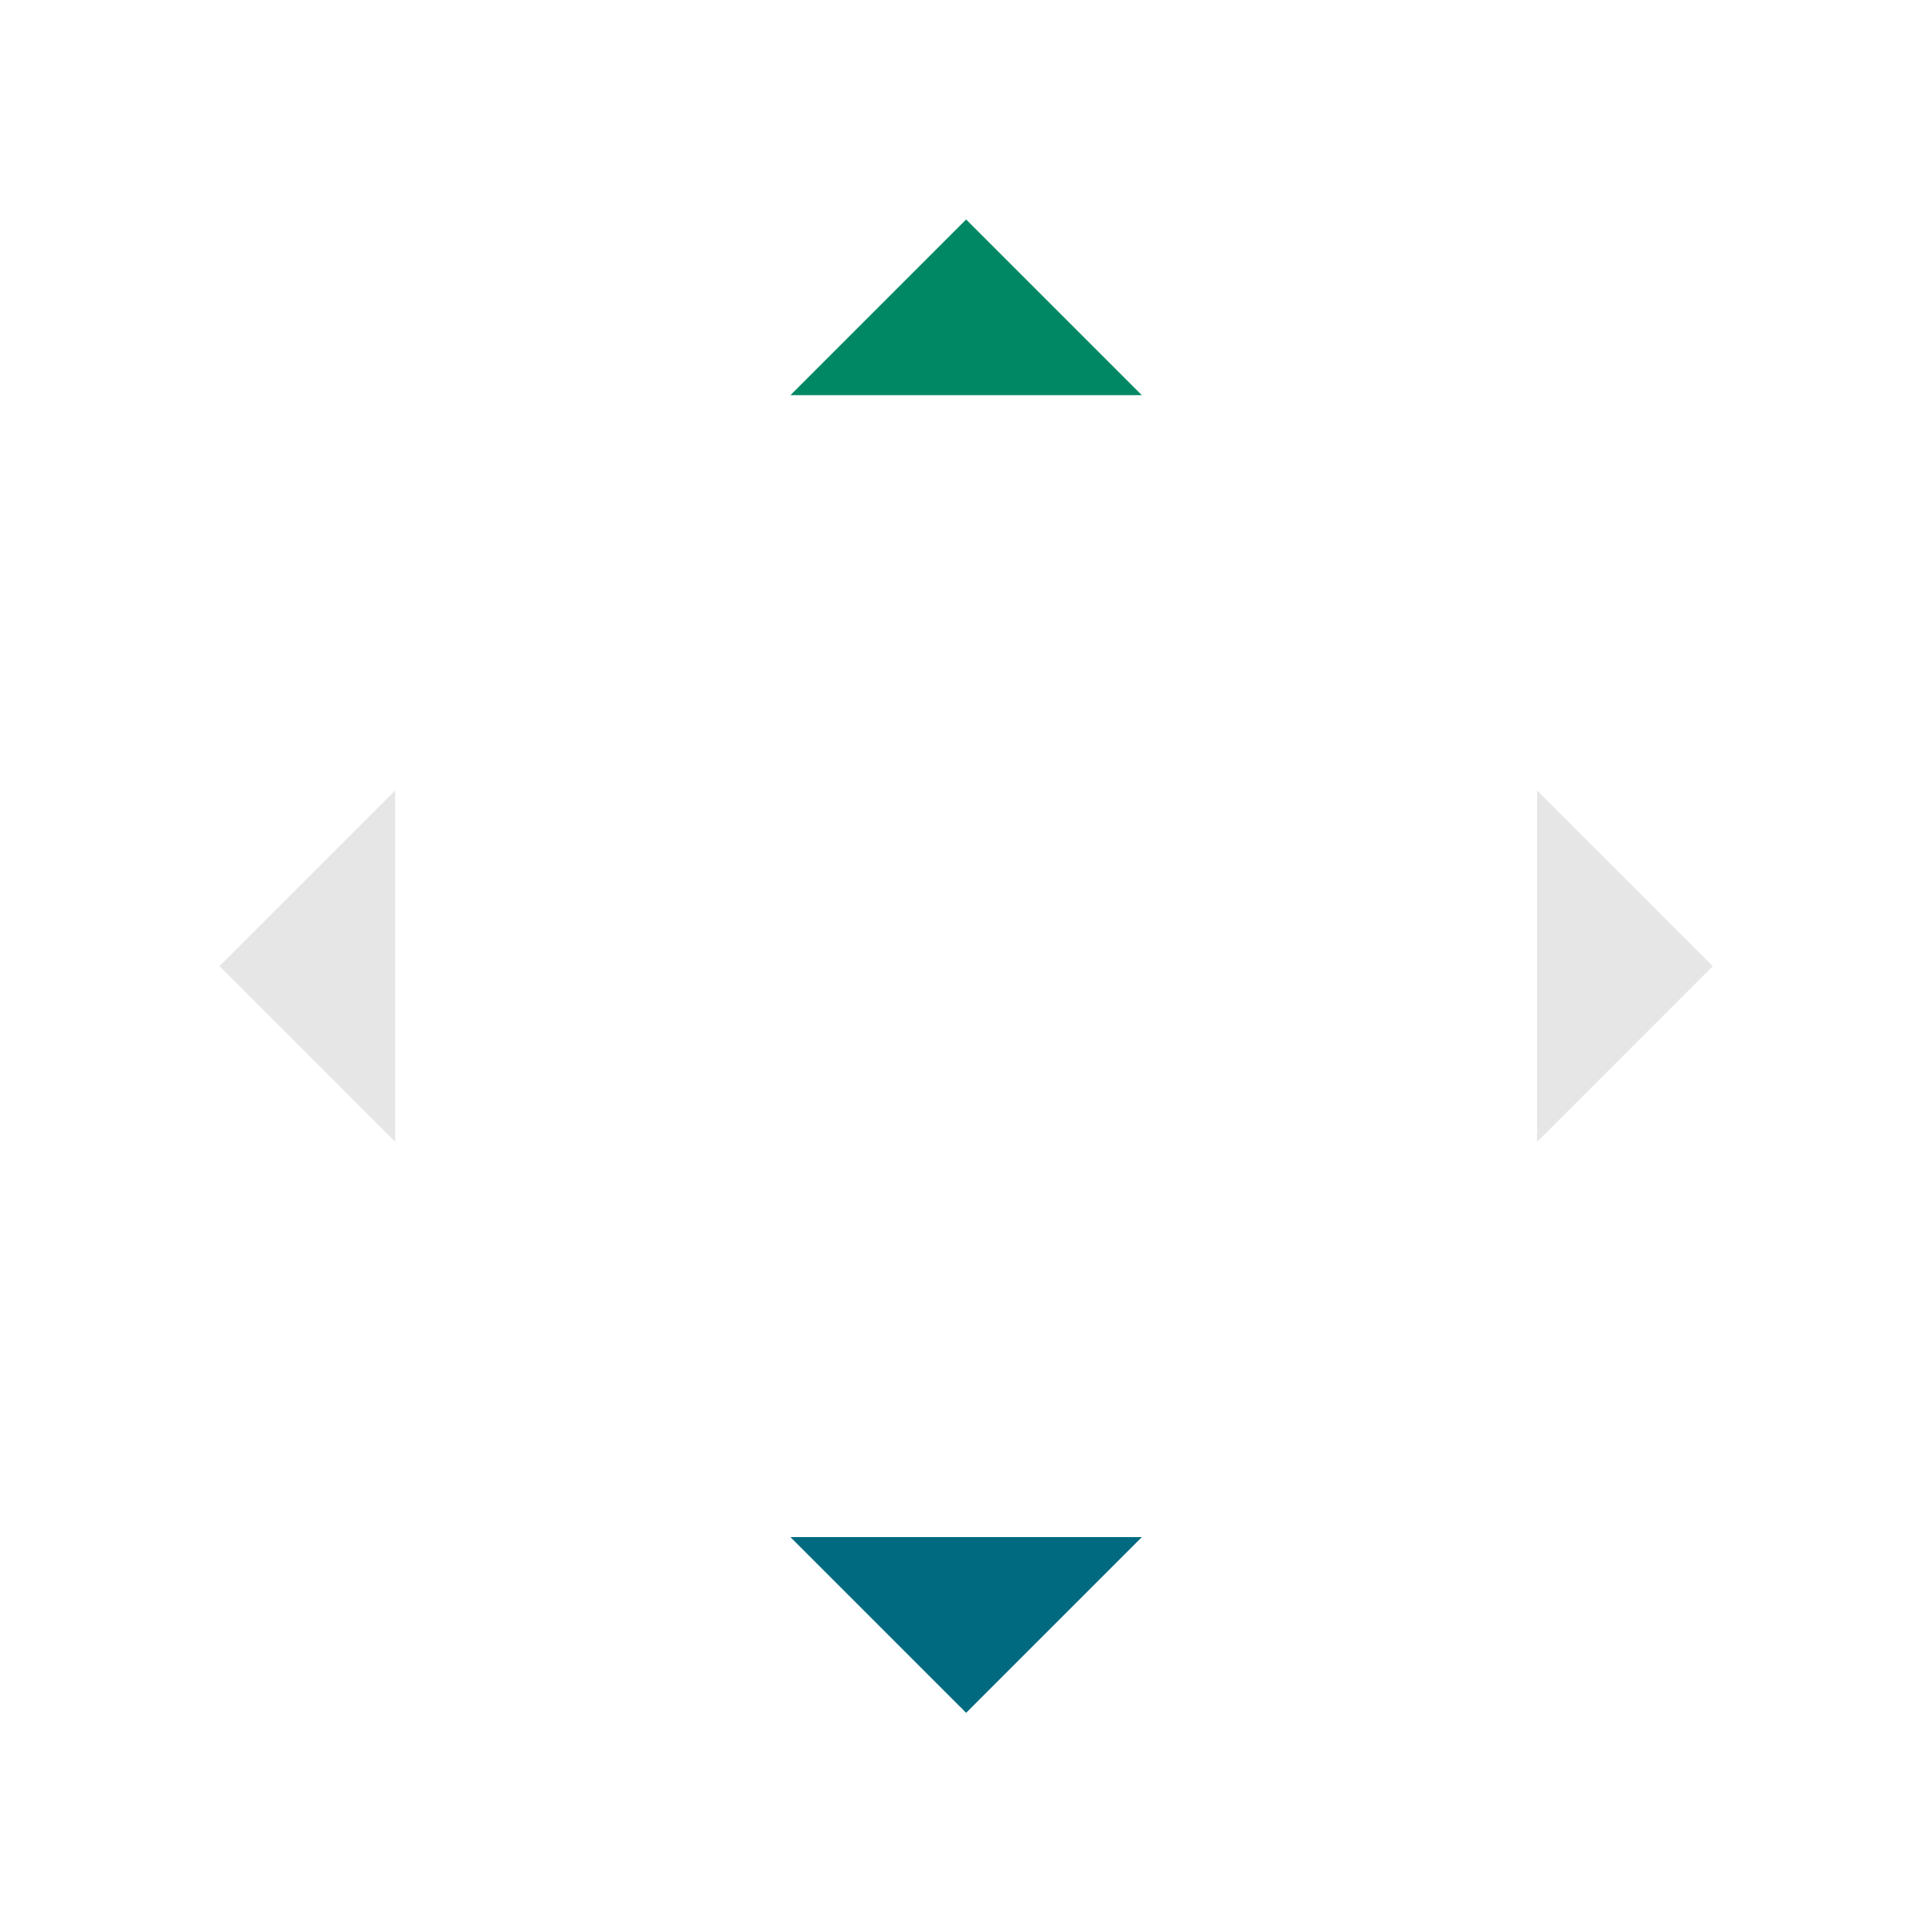
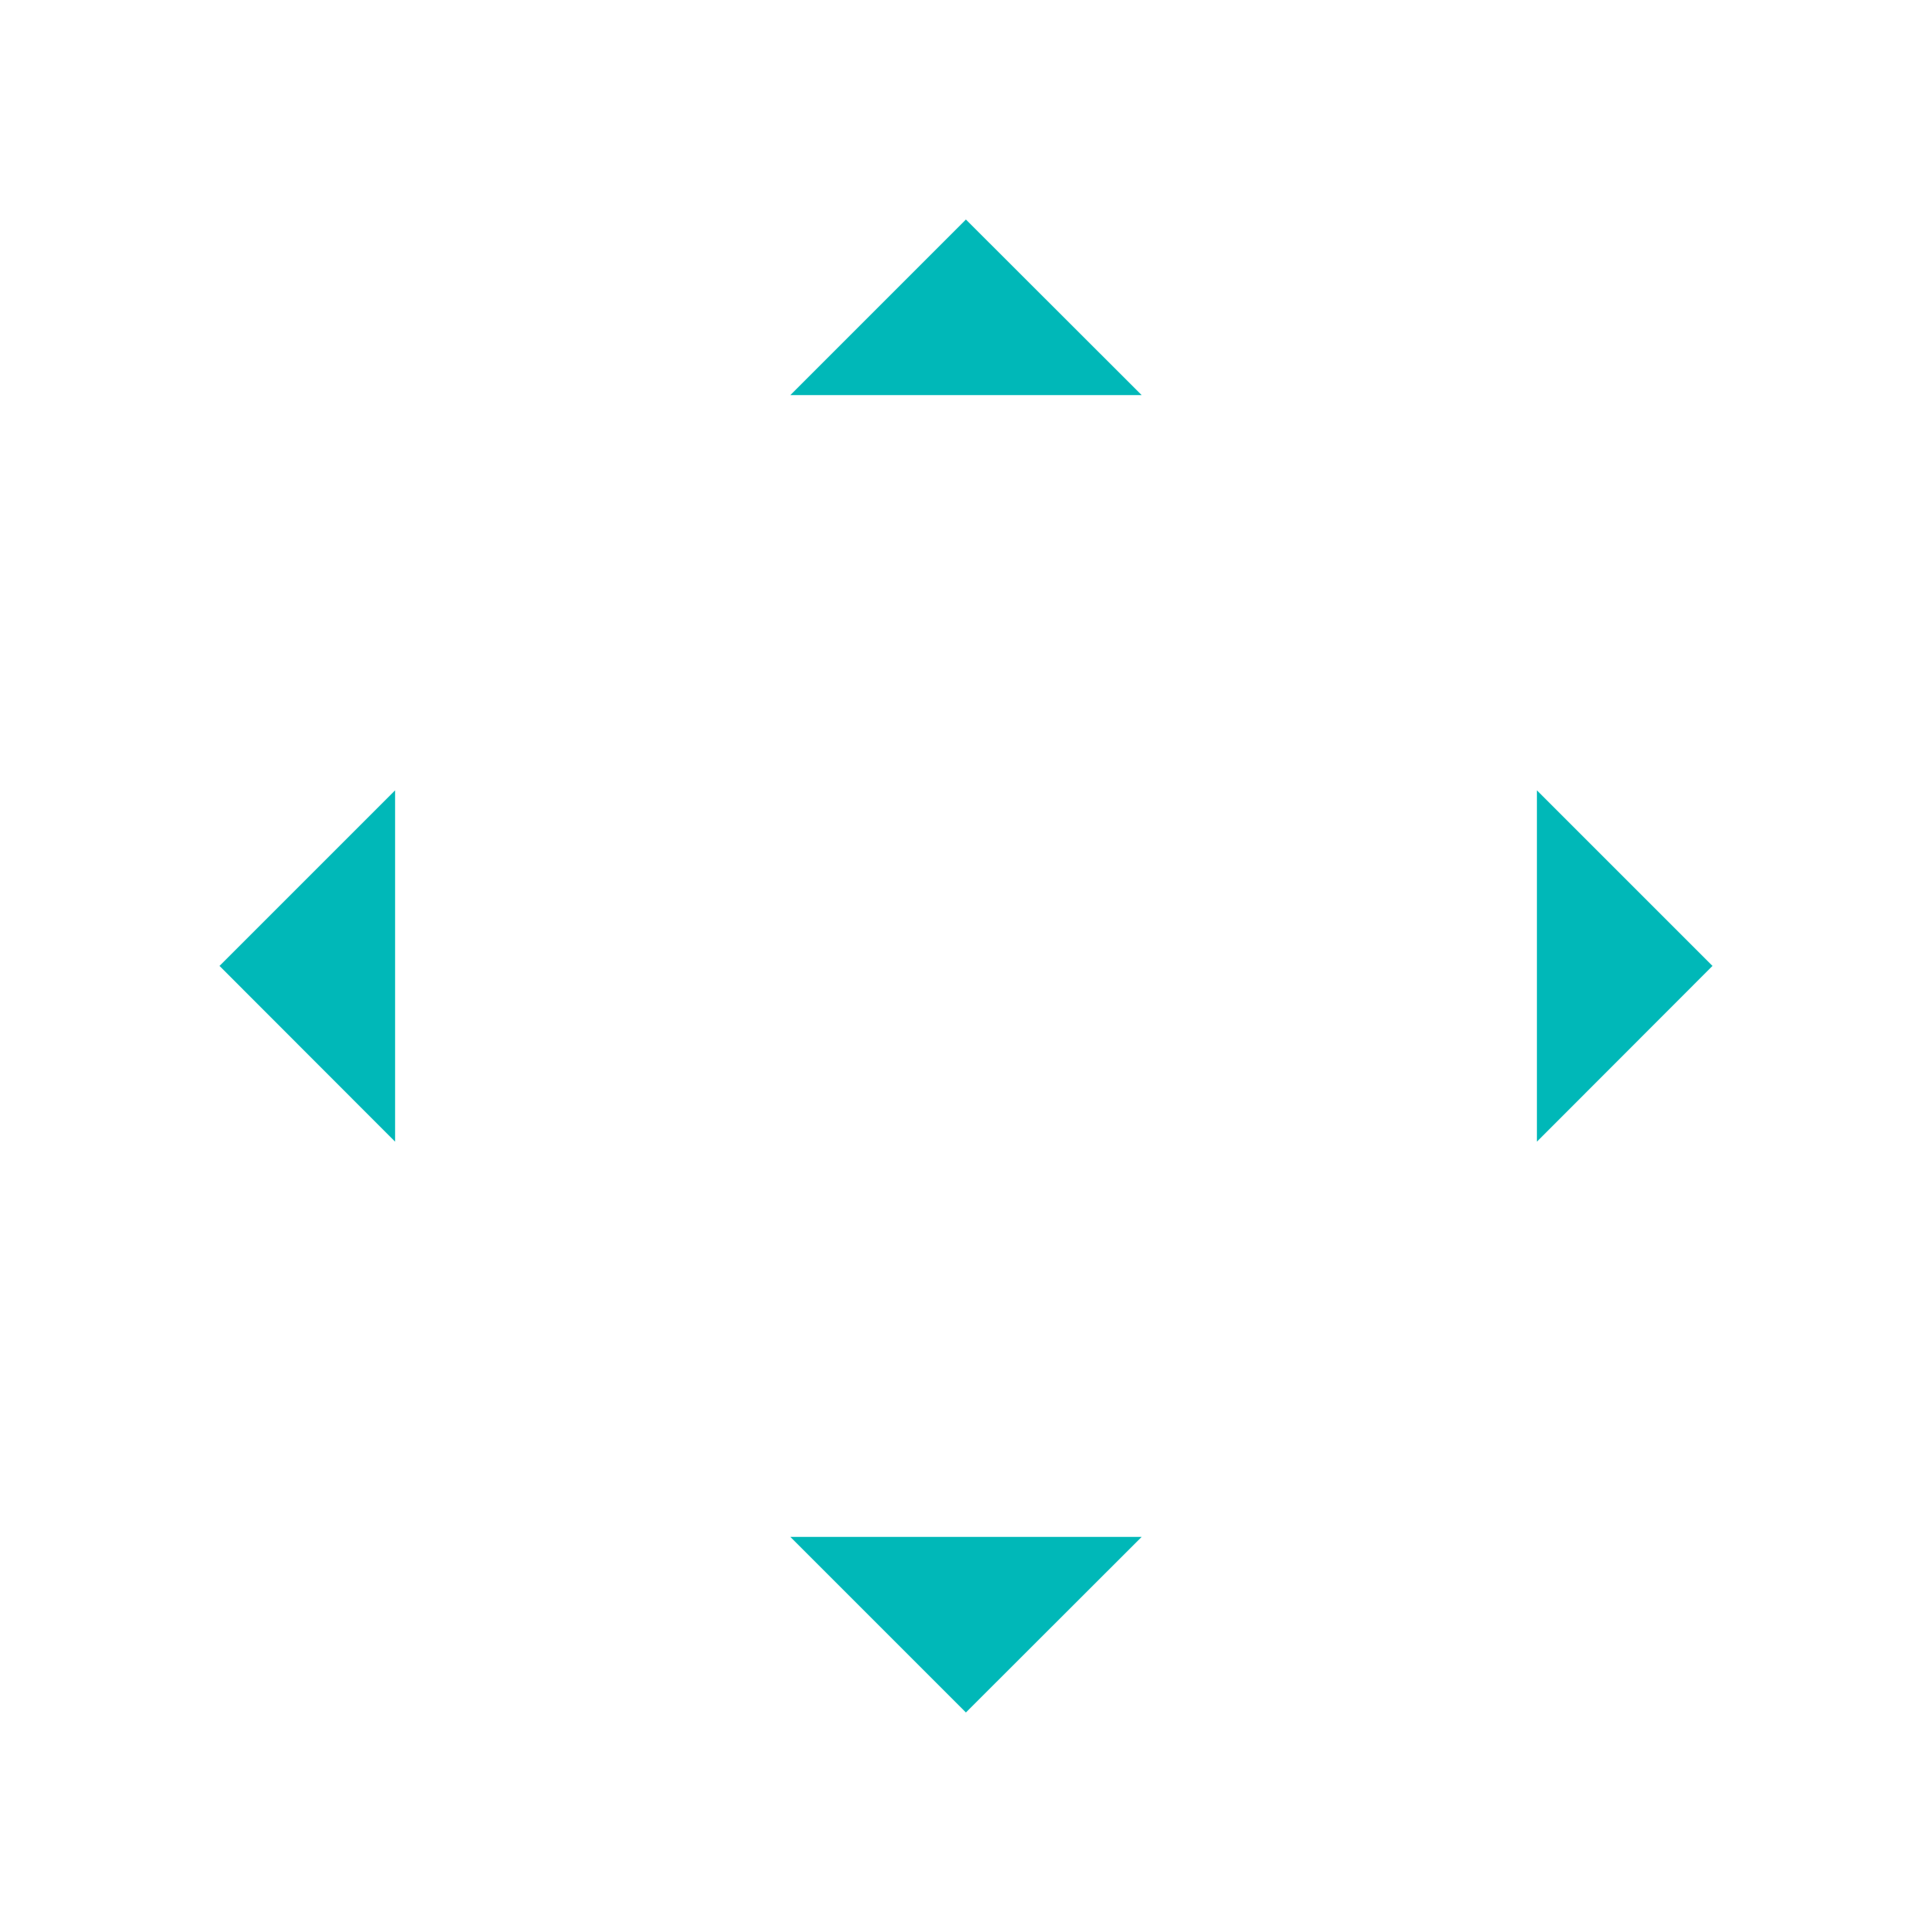
- <svg xmlns="http://www.w3.org/2000/svg" id="svg2" width="44" height="44" version="1.1" viewBox="0 0 11.64 11.64">
+ <svg xmlns="http://www.w3.org/2000/svg" width="44" height="44" viewBox="0 0 44 44" id="svg2" version="1.1">
  <defs id="defs4">
-     <style id="current-color-scheme" type="text/css">
-    .ColorScheme-Text { color:#d3dae3; } .ColorScheme-Highlight { color:#5294e2; } .ColorScheme-ButtonBackground { color:#d3dae3; }
-   </style>
+     <style type="text/css" id="current-color-scheme">
+       </style>
  </defs>
  <g id="layer1" transform="translate(-11.64165,-261.5458)">
-     <g id="up-arrow" transform="translate(-1.3769874e-5,6.614611)">
-       <rect id="rect4241" style="opacity:1;fill:none;fill-opacity:1;stroke:none;stroke-width:0.037;stroke-linecap:square;stroke-linejoin:miter;stroke-miterlimit:4;stroke-dasharray:none;stroke-dashoffset:0;stroke-opacity:1" width="3.704" height="3.704" x="254.93" y="15.61" transform="matrix(0,1,1,0,0,0)" />
-       <path id="path4148" style="fill:#008864;fill-rule:evenodd;stroke:none;stroke-width:0.265px;stroke-linecap:butt;stroke-linejoin:miter;stroke-opacity:1;fill-opacity:1;opacity:1" class="ColorScheme-Text" d="m 17.462,256.254 -1.058,1.058 2.117,0 -1.058,-1.058 z" />
+     <g id="up-arrow" transform="matrix(3.779526,0,0,3.779526,-32.35832,-701.9734)" style="stroke-width:0.265">
+       <rect transform="matrix(0,1,1,0,0,0)" y="15.61" x="254.931" height="3.704" width="3.704" id="rect4241" style="opacity:1;fill:none;fill-opacity:1;stroke:none;stroke-width:0.01;stroke-linecap:square;stroke-linejoin:miter;stroke-miterlimit:4;stroke-dasharray:none;stroke-dashoffset:0;stroke-opacity:1" />
+       <path id="path4148" d="m 17.462,256.254 -1.058,1.058 h 2.117 z" style="fill:#00b8b8;fill-rule:evenodd;stroke:none;stroke-width:0.07px;stroke-linecap:butt;stroke-linejoin:miter;stroke-opacity:1;fill-opacity:1" class="ColorScheme-Text" />
    </g>
-     <g id="down-arrow" transform="matrix(1,0,0,-1,-1.4008293e-5,528.1187)">
-       <rect id="rect4162" style="opacity:1;fill:none;fill-opacity:1;stroke:none;stroke-width:0.037;stroke-linecap:square;stroke-linejoin:miter;stroke-miterlimit:4;stroke-dasharray:none;stroke-dashoffset:0;stroke-opacity:1" width="3.704" height="3.704" x="254.93" y="15.61" transform="matrix(0,1,1,0,0,0)" />
-       <path id="path4164" style="fill:#006a80;fill-rule:evenodd;stroke:none;stroke-width:0.265px;stroke-linecap:butt;stroke-linejoin:miter;stroke-opacity:1;fill-opacity:1;opacity:1" class="ColorScheme-Text" d="m 17.462,256.254 -1.058,1.058 2.117,0 -1.058,-1.058 z" />
+     <g id="down-arrow" transform="matrix(3.779526,0,0,-3.779526,-32.35832,1269.065)" style="stroke-width:0.265">
+       <rect style="opacity:1;fill:none;fill-opacity:1;stroke:none;stroke-width:0.01;stroke-linecap:square;stroke-linejoin:miter;stroke-miterlimit:4;stroke-dasharray:none;stroke-dashoffset:0;stroke-opacity:1" id="rect4162" width="3.704" height="3.704" x="254.931" y="15.61" transform="matrix(0,1,1,0,0,0)" />
+       <path style="fill:#00b8b8;fill-rule:evenodd;stroke:none;stroke-width:0.07px;stroke-linecap:butt;stroke-linejoin:miter;stroke-opacity:1;fill-opacity:1" d="m 17.462,256.254 -1.058,1.058 h 2.117 z" id="path4164" class="ColorScheme-Text" />
    </g>
-     <g id="right-arrow" transform="matrix(0,1,-1,0,278.2145,249.9042)">
-       <rect id="rect4168" style="opacity:1;fill:none;fill-opacity:1;stroke:none;stroke-width:0.037;stroke-linecap:square;stroke-linejoin:miter;stroke-miterlimit:4;stroke-dasharray:none;stroke-dashoffset:0;stroke-opacity:1" width="3.704" height="3.704" x="254.93" y="15.61" transform="matrix(0,1,1,0,0,0)" />
-       <path id="path4170" style="fill:#e6e6e6;fill-rule:evenodd;stroke:none;stroke-width:0.265px;stroke-linecap:butt;stroke-linejoin:miter;stroke-opacity:1;fill-opacity:1;opacity:1" class="ColorScheme-Text" d="m 17.462,256.254 -1.058,1.058 2.117,0 -1.058,-1.058 z" />
+     <g id="right-arrow" transform="matrix(0,3.779526,-3.779526,0,1019.161,217.5459)" style="stroke-width:0.265">
+       <rect style="opacity:1;fill:none;fill-opacity:1;stroke:none;stroke-width:0.01;stroke-linecap:square;stroke-linejoin:miter;stroke-miterlimit:4;stroke-dasharray:none;stroke-dashoffset:0;stroke-opacity:1" id="rect4168" width="3.704" height="3.704" x="254.931" y="15.61" transform="matrix(0,1,1,0,0,0)" />
+       <path style="fill:#00b8b8;fill-rule:evenodd;stroke:none;stroke-width:0.07px;stroke-linecap:butt;stroke-linejoin:miter;stroke-opacity:1;fill-opacity:1" d="m 17.462,256.254 -1.058,1.058 h 2.117 z" id="path4170" class="ColorScheme-Text" />
    </g>
-     <g id="left-arrow" transform="matrix(0,1,1,0,-243.2896,249.9042)">
-       <rect id="rect4174" style="opacity:1;fill:none;fill-opacity:1;stroke:none;stroke-width:0.037;stroke-linecap:square;stroke-linejoin:miter;stroke-miterlimit:4;stroke-dasharray:none;stroke-dashoffset:0;stroke-opacity:1" width="3.704" height="3.704" x="254.93" y="15.61" transform="matrix(0,1,1,0,0,0)" />
-       <path id="path4176" style="fill:#e6e6e6;fill-rule:evenodd;stroke:none;stroke-width:0.265px;stroke-linecap:butt;stroke-linejoin:miter;stroke-opacity:1;fill-opacity:1;opacity:1" class="ColorScheme-Text" d="m 17.462,256.254 -1.058,1.058 2.117,0 -1.058,-1.058 z" />
+     <g transform="matrix(0,3.779526,3.779526,0,-951.8776,217.5459)" id="left-arrow" style="stroke-width:0.265">
+       <rect transform="matrix(0,1,1,0,0,0)" y="15.61" x="254.931" height="3.704" width="3.704" id="rect4174" style="opacity:1;fill:none;fill-opacity:1;stroke:none;stroke-width:0.01;stroke-linecap:square;stroke-linejoin:miter;stroke-miterlimit:4;stroke-dasharray:none;stroke-dashoffset:0;stroke-opacity:1" />
+       <path id="path4176" d="m 17.462,256.254 -1.058,1.058 h 2.117 z" style="fill:#00b8b8;fill-rule:evenodd;stroke:none;stroke-width:0.07px;stroke-linecap:butt;stroke-linejoin:miter;stroke-opacity:1;fill-opacity:1" class="ColorScheme-Text" />
    </g>
  </g>
</svg>
